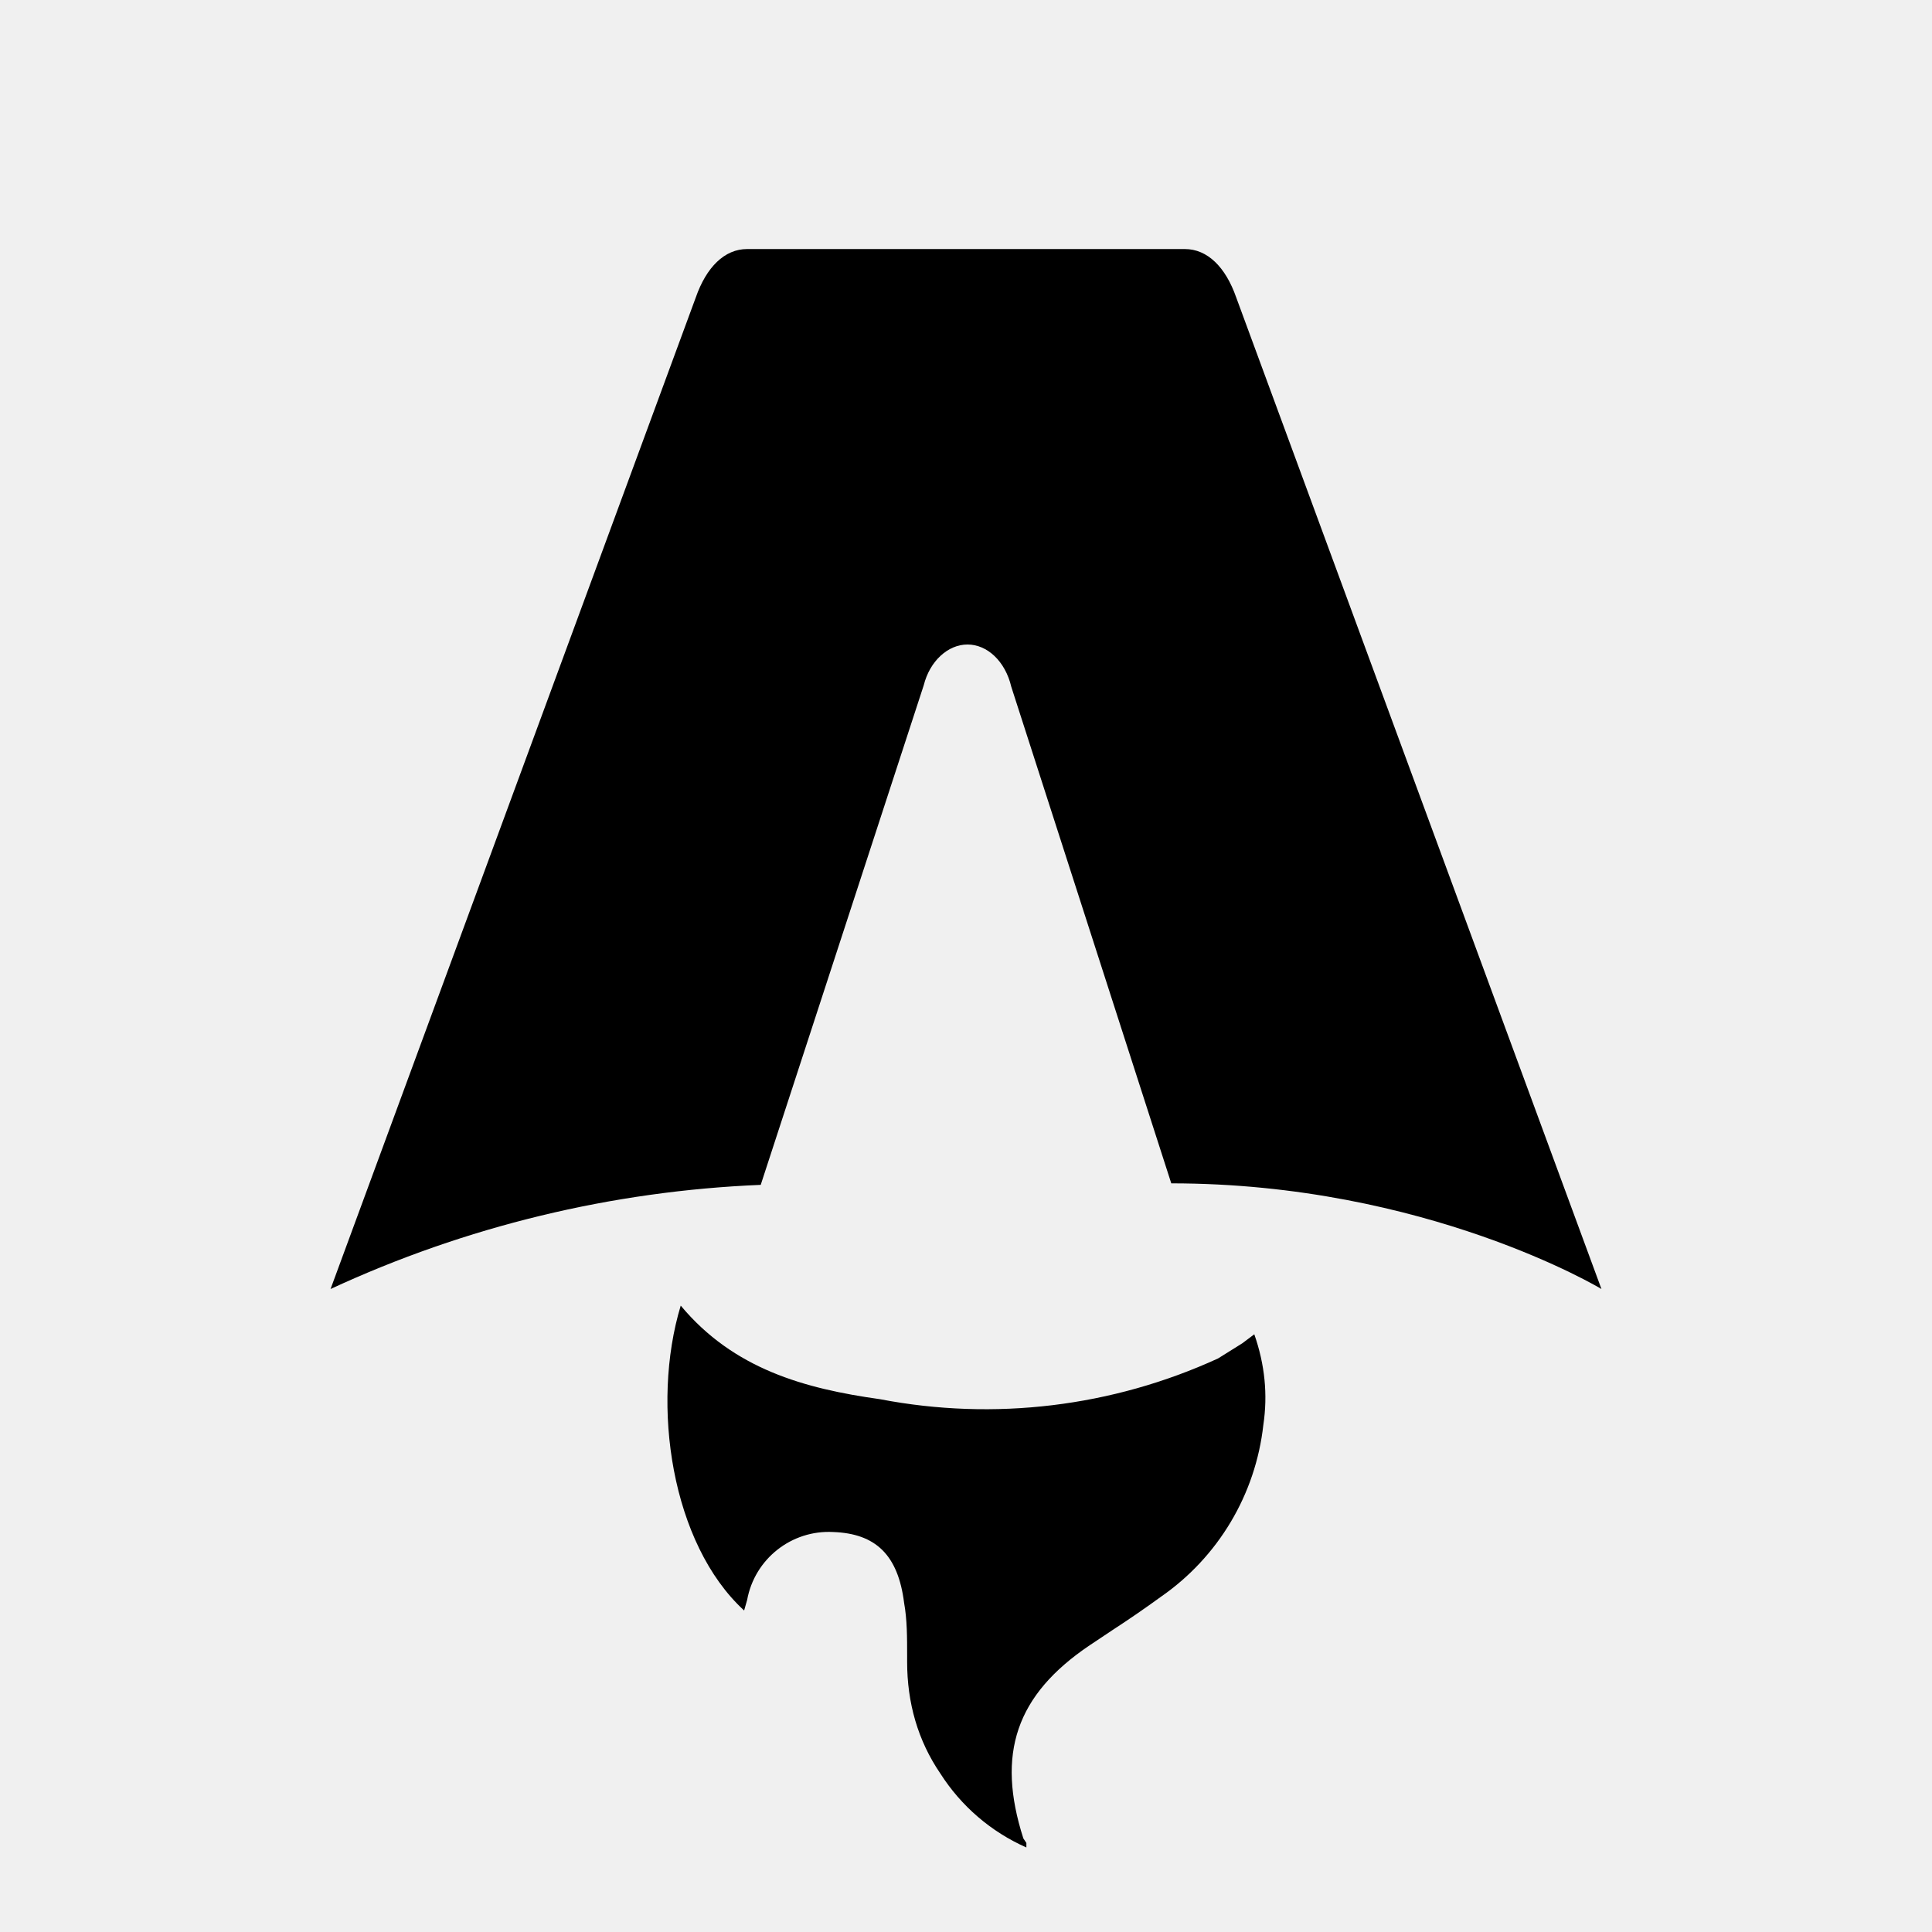
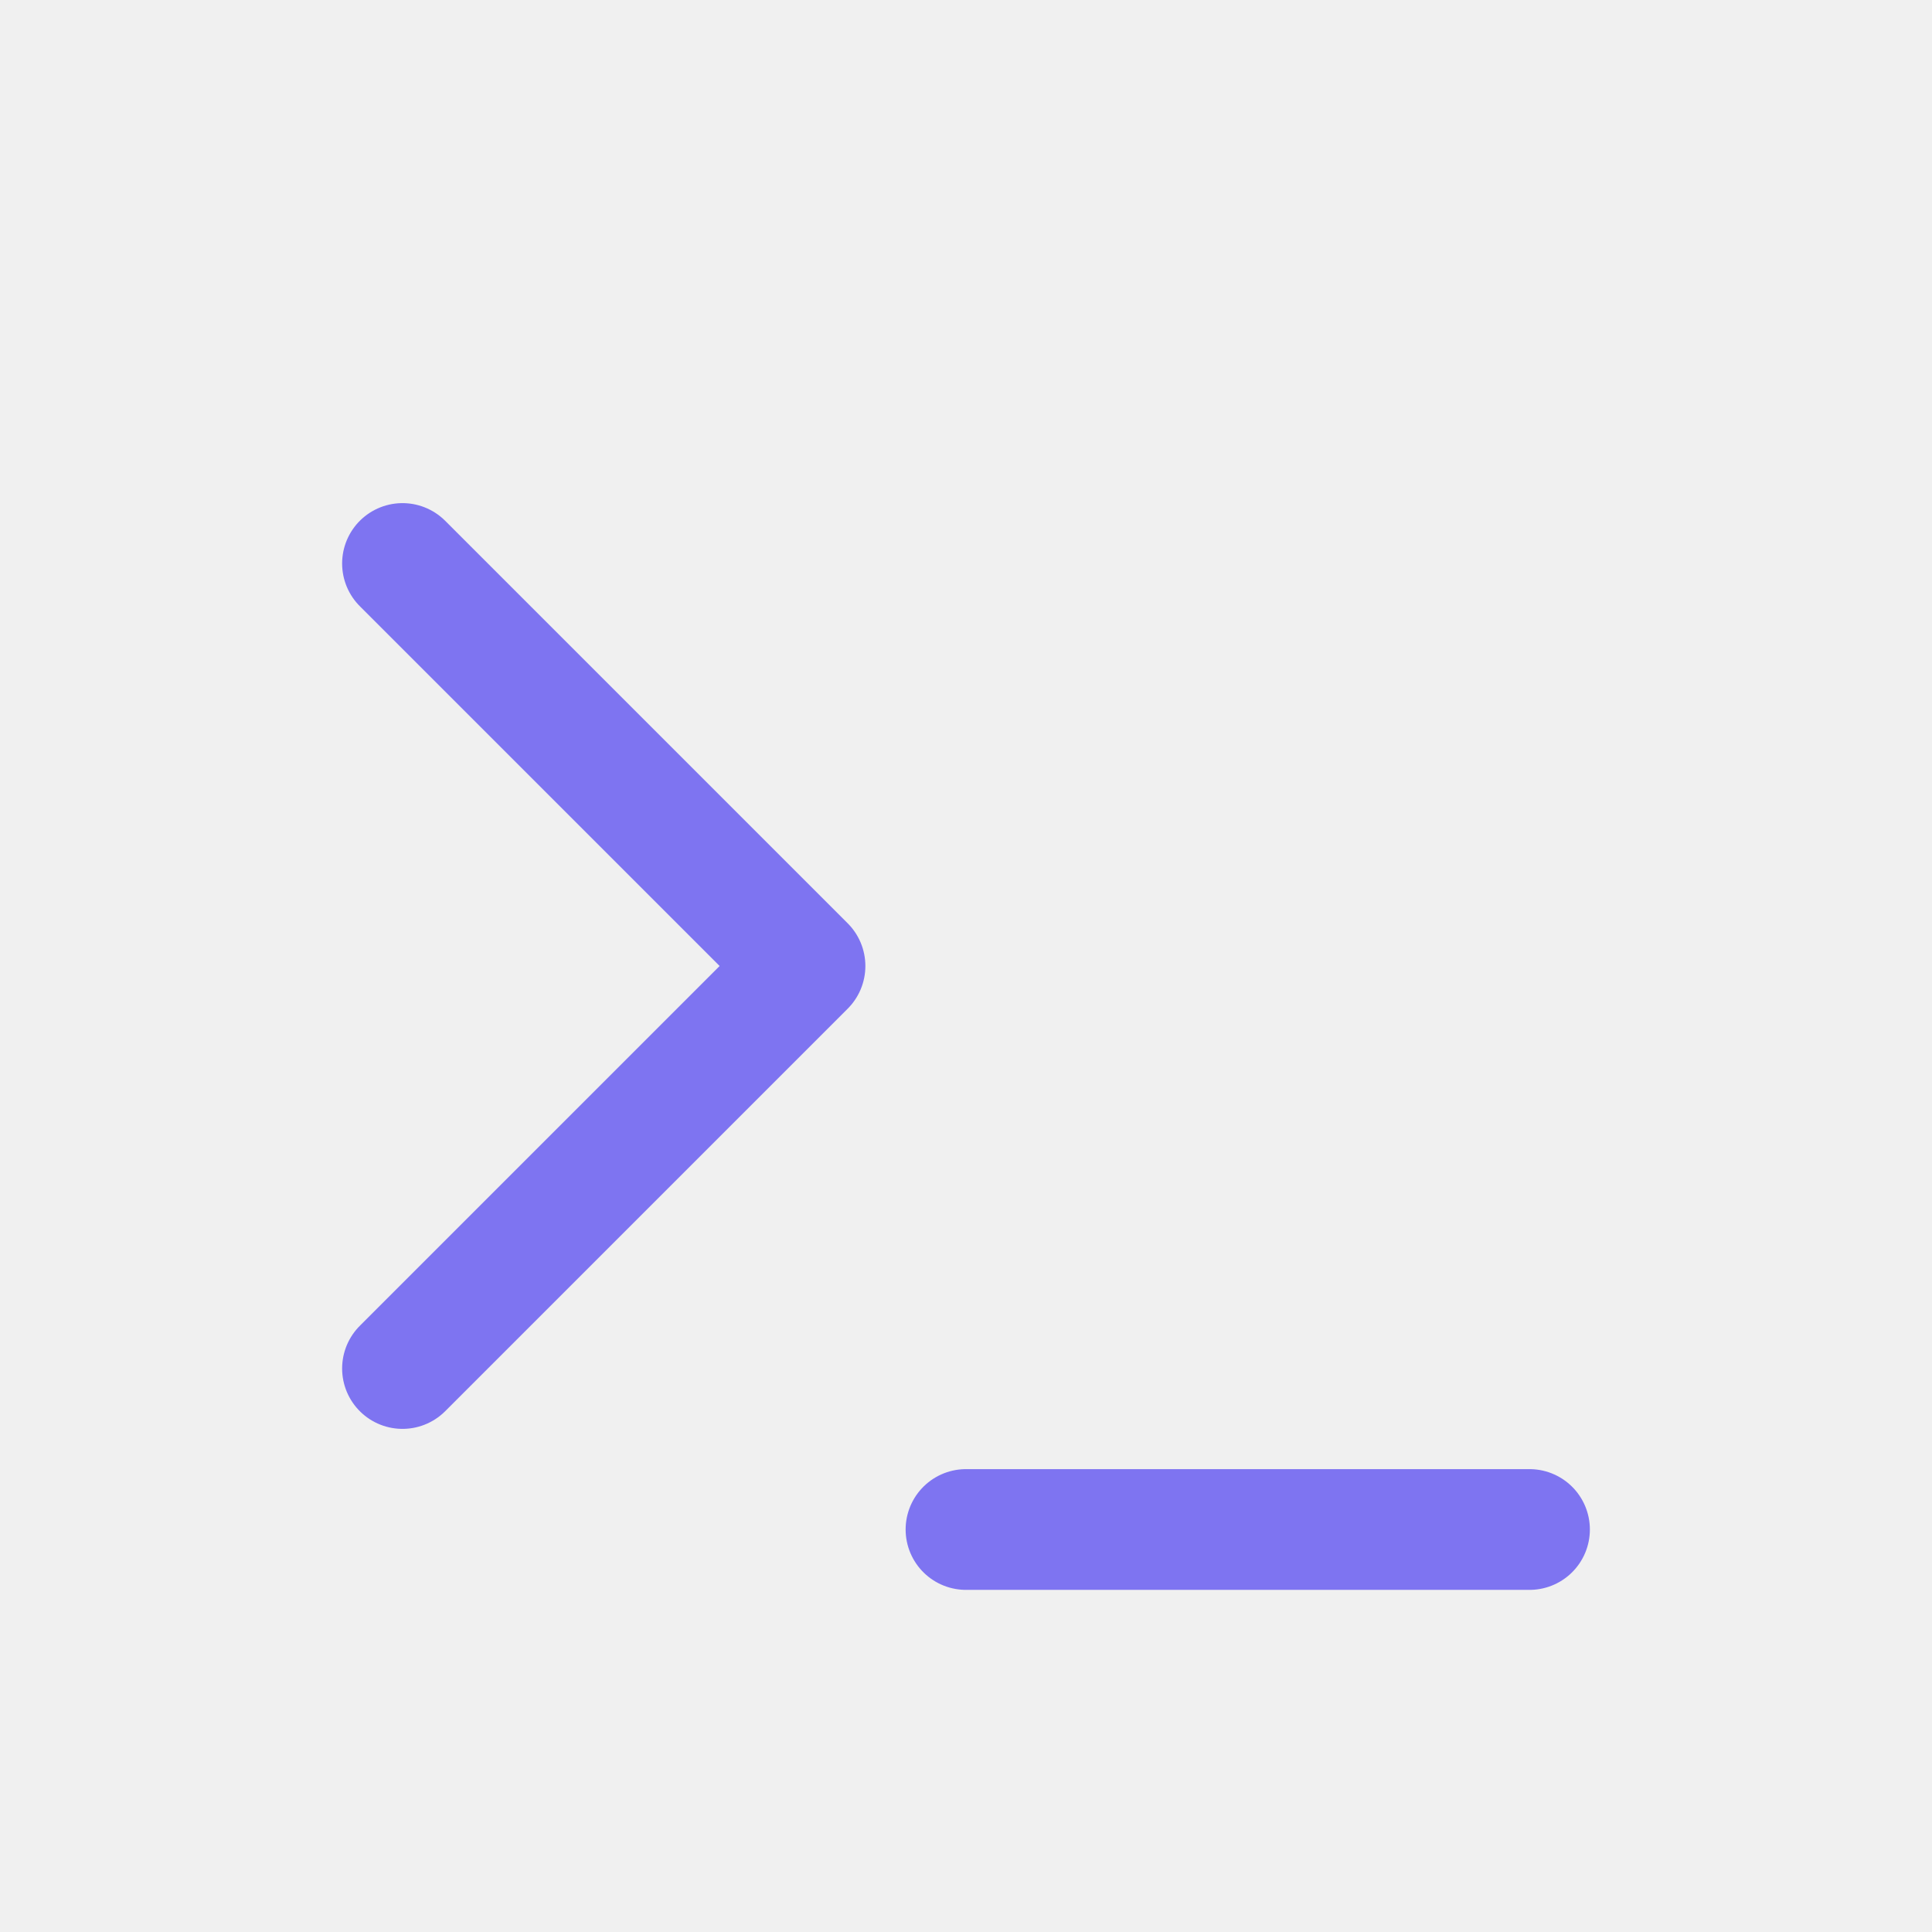
- <svg xmlns="http://www.w3.org/2000/svg" fill="none" viewBox="0 0 128 128">
-   <path d="M50.4 78.5a75.1 75.1 0 0 0-28.5 6.9l24.2-65.7c.7-2 1.9-3.2 3.4-3.2h29c1.5 0 2.7 1.2 3.4 3.2l24.2 65.7s-11.6-7-28.5-7L67 45.5c-.4-1.7-1.6-2.8-2.9-2.8-1.3 0-2.5 1.1-2.9 2.7L50.4 78.5Zm-1.1 28.2Zm-4.2-20.2c-2 6.6-.6 15.8 4.2 20.2a17.5 17.5 0 0 1 .2-.7 5.5 5.5 0 0 1 5.7-4.5c2.8.1 4.3 1.5 4.7 4.7.2 1.1.2 2.3.2 3.5v.4c0 2.7.7 5.2 2.2 7.4a13 13 0 0 0 5.7 4.9v-.3l-.2-.3c-1.8-5.6-.5-9.5 4.4-12.8l1.5-1a73 73 0 0 0 3.2-2.2 16 16 0 0 0 6.8-11.4c.3-2 .1-4-.6-6l-.8.6-1.6 1a37 37 0 0 1-22.4 2.7c-5-.7-9.7-2-13.2-6.2Z" />
-   <style>
-         path { fill: #000; }
-         @media (prefers-color-scheme: dark) {
-             path { fill: #FFF; }
-         }
-     </style>
+ <svg xmlns="http://www.w3.org/2000/svg" class="icon icon-tabler icon-tabler-terminal" width="24" height="24" viewBox="0 0 24 24" stroke-width="1.5" stroke="#7e74f1" fill="none" stroke-linecap="round" stroke-linejoin="round">
+   <path stroke="none" d="M0 0h24v24H0z" fill="none" />
+   <path d="M5 7l5 5l-5 5" />
+   <path d="M12 19l7 0" />
</svg>
